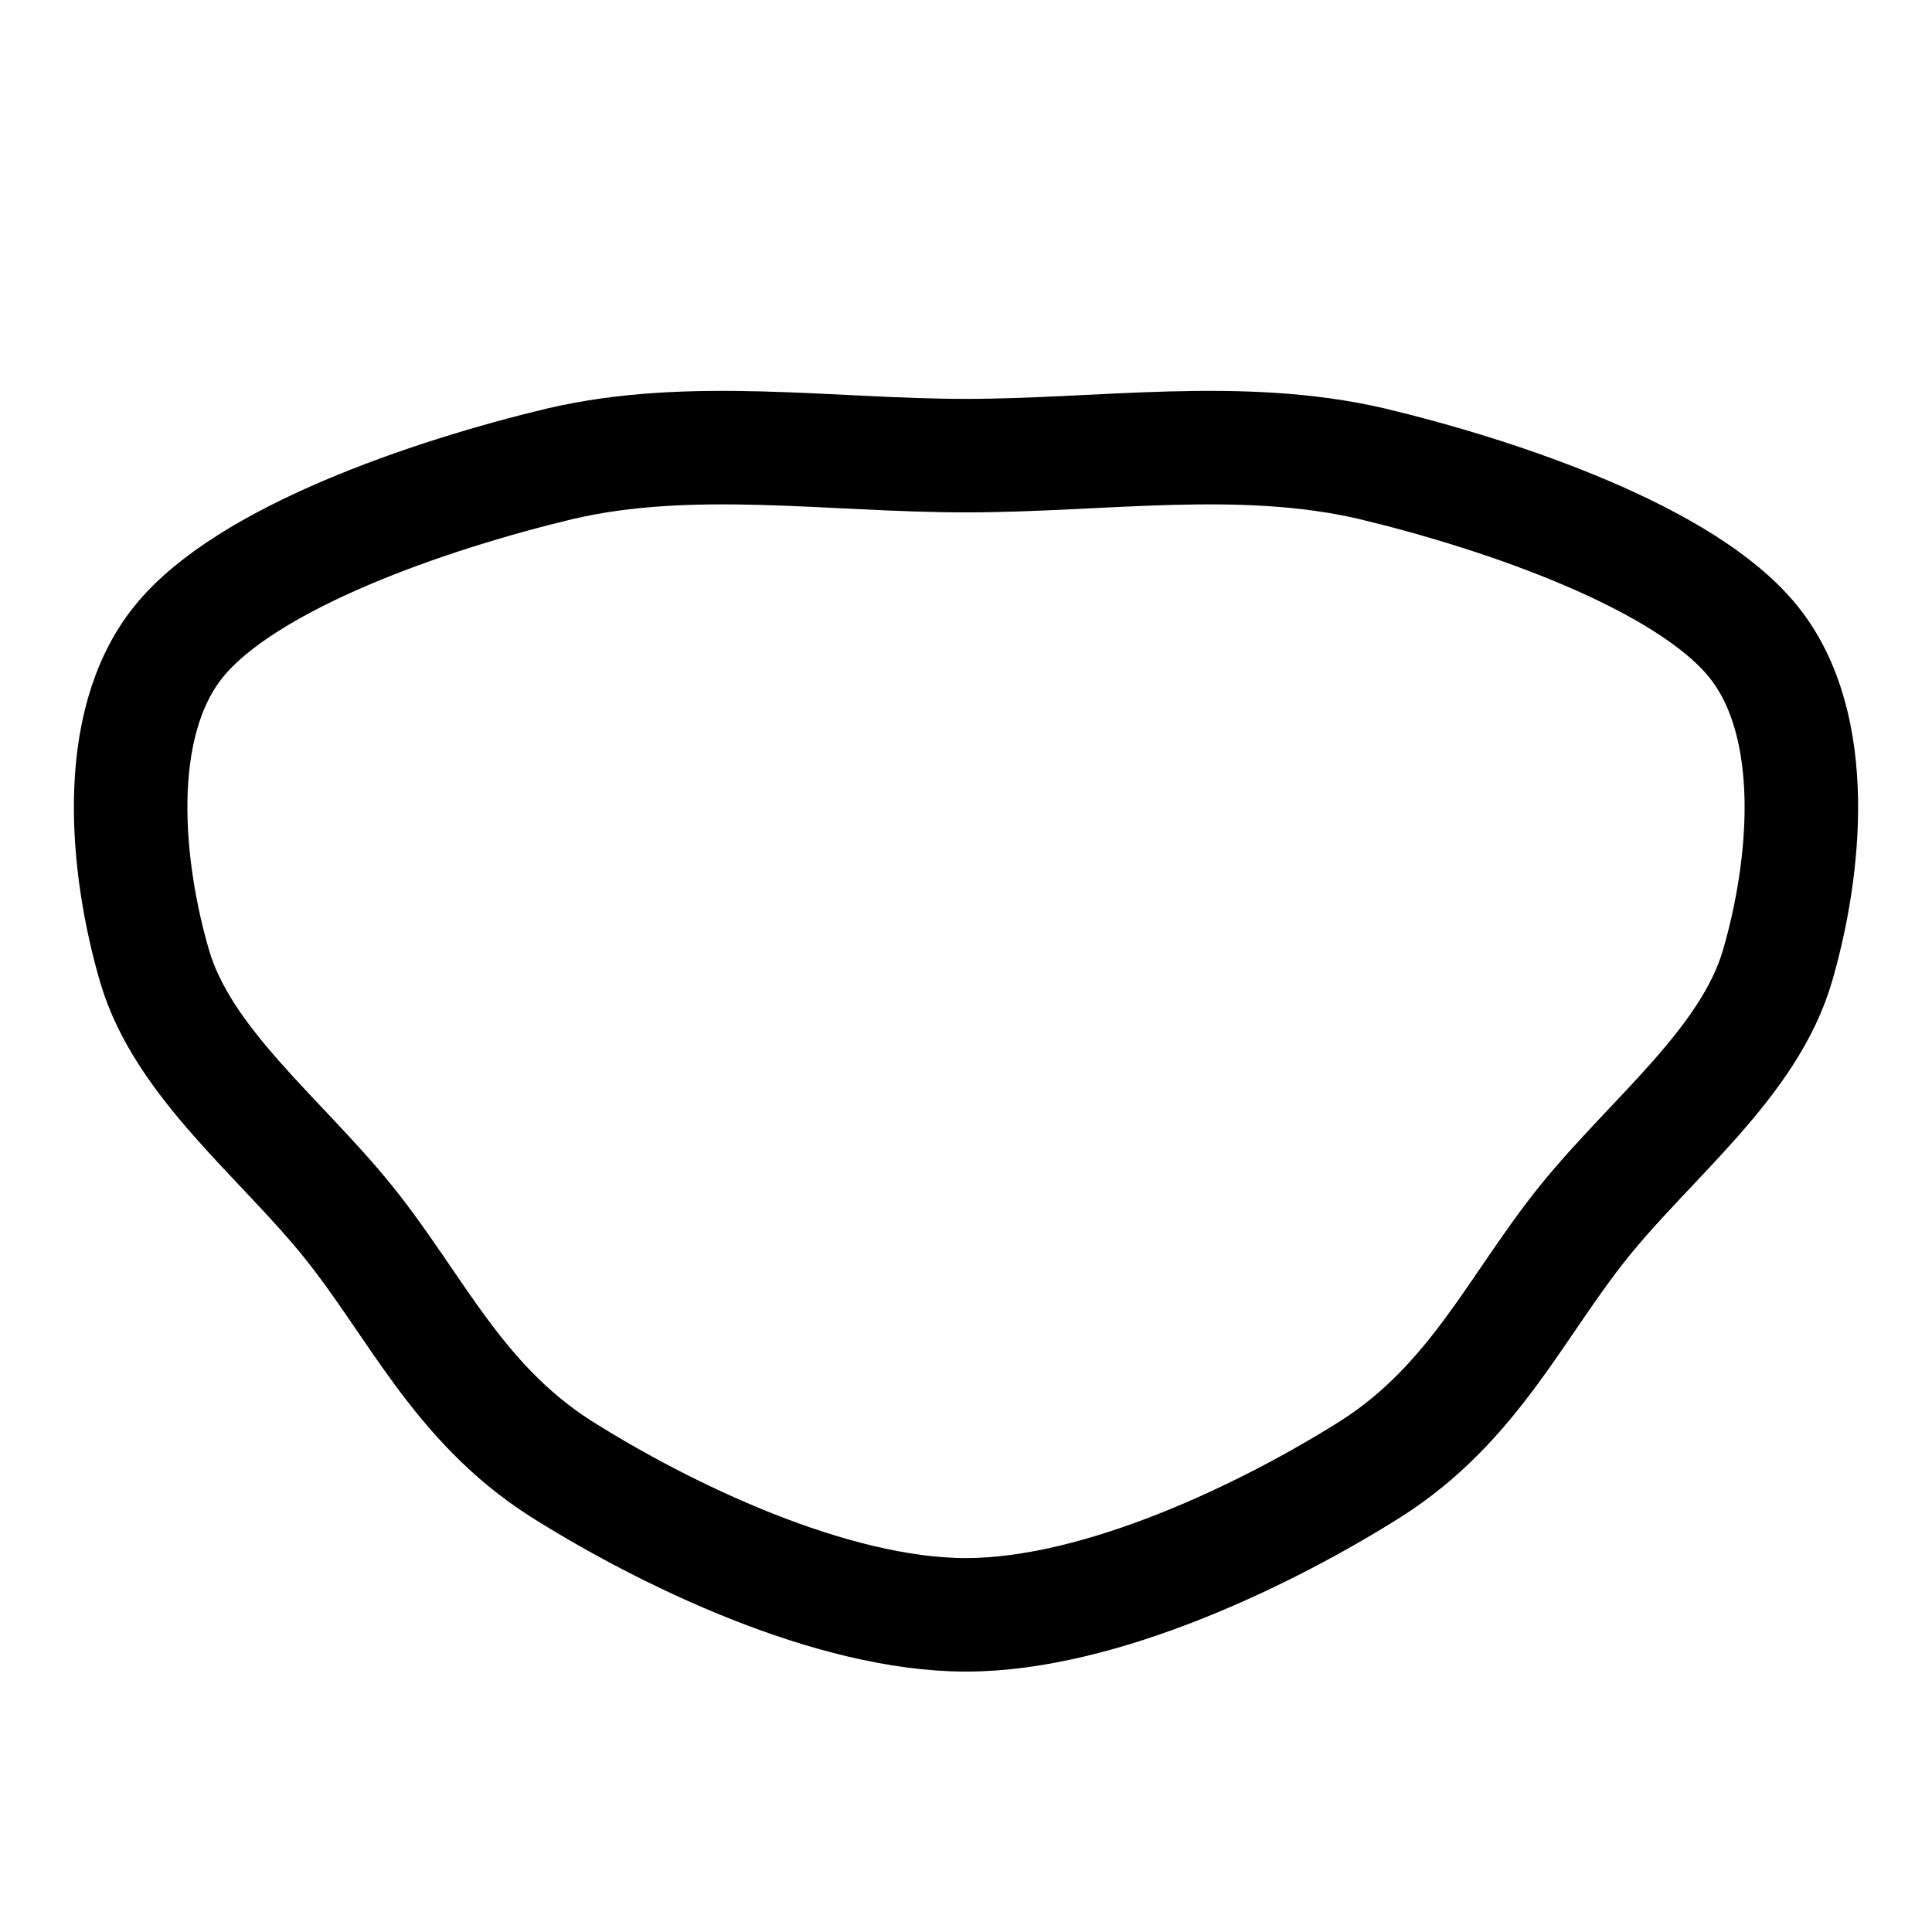
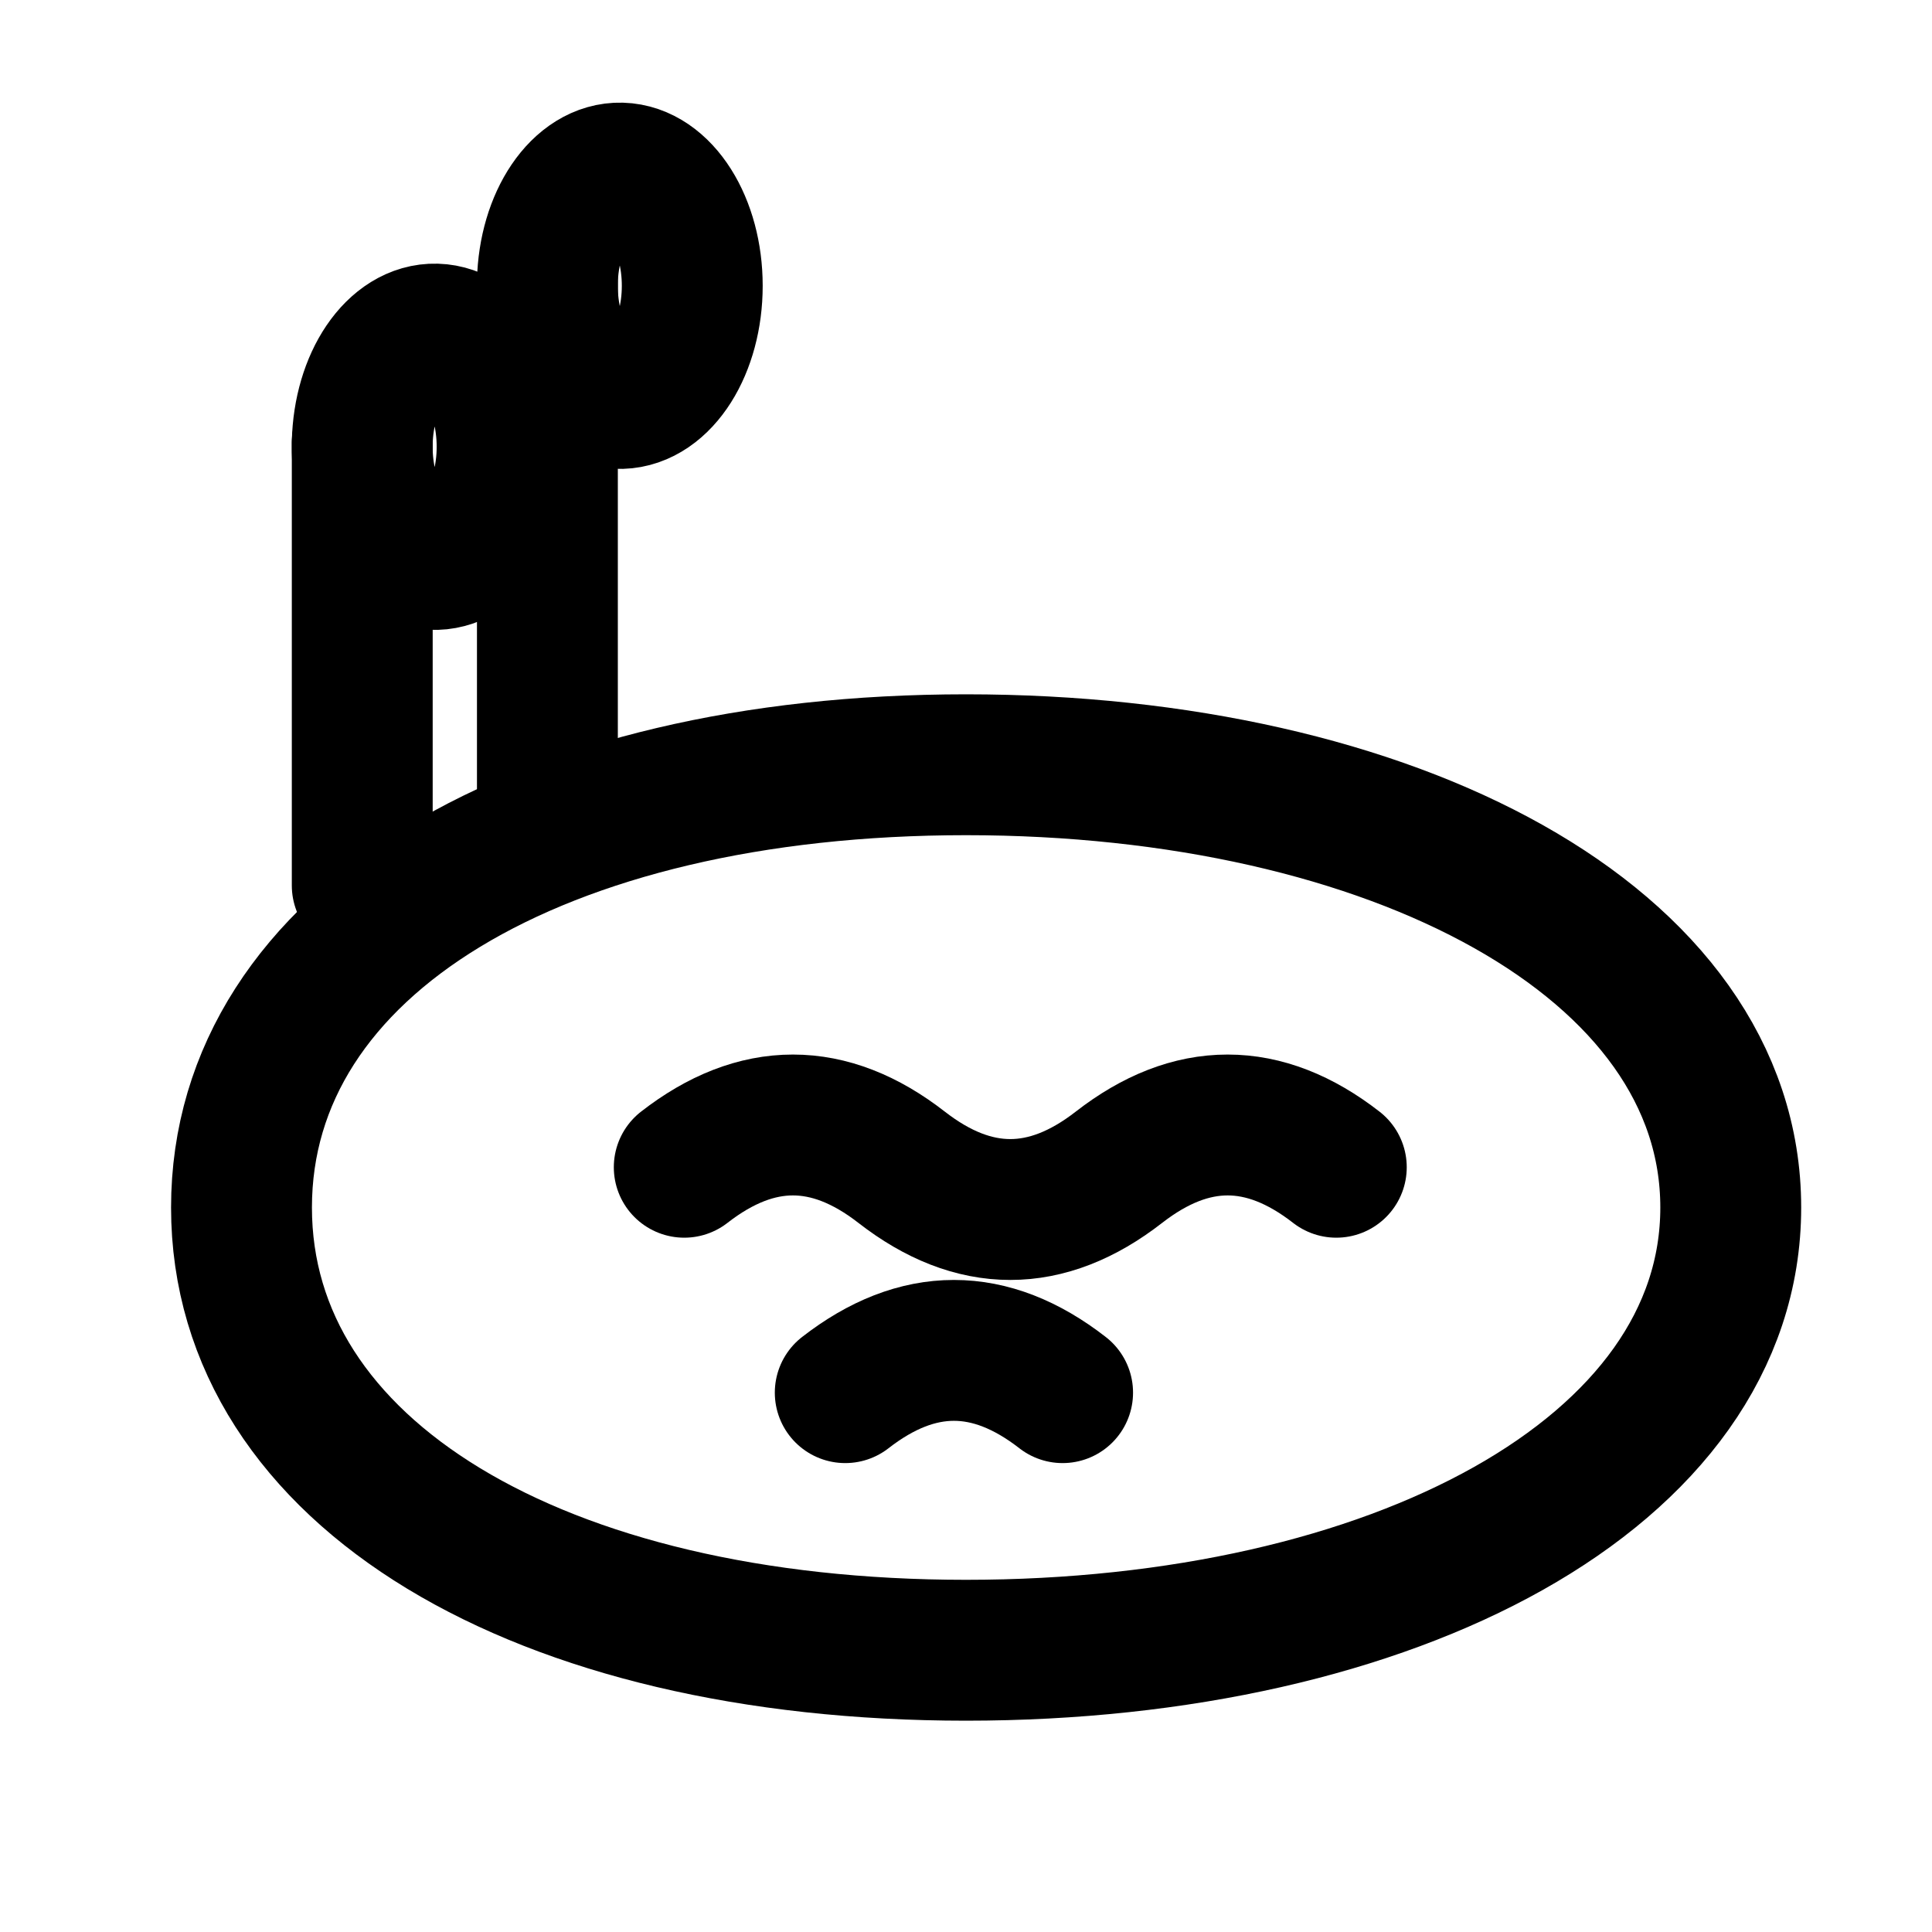
- <svg xmlns="http://www.w3.org/2000/svg" viewBox="0 0 24 24" fill="none" stroke="currentColor" stroke-linecap="round" stroke-linejoin="round">
-   <path d="M22.08 12 C22.43 10.8 22.62 9.01 21.78 7.97 C20.94 6.93 18.67 6.15 17.04 5.76 C15.41 5.38 13.68 5.66 12 5.66 C10.32 5.66 8.59 5.38 6.96 5.76 C5.33 6.15 3.06 6.93 2.22 7.97 C1.38 9.01 1.57 10.8 1.92 12 C2.27 13.2 3.48 14.13 4.32 15.17 C5.16 16.21 5.68 17.42 6.96 18.24 C8.24 19.05 10.32 20.06 12 20.06 C13.68 20.06 15.76 19.05 17.04 18.24 C18.32 17.42 18.84 16.21 19.68 15.17 C20.52 14.13 21.73 13.2 22.08 12 Z" stroke-width="1.41" />
+ <svg xmlns="http://www.w3.org/2000/svg" viewBox="0 0 24 24" fill="none" stroke="currentColor" stroke-width="1.75" stroke-linecap="round" stroke-linejoin="round">
+   <path d="M3 15c0-3.300 3.700-5.500 9-5.500s9.500 2.200 9.500 5.500-4.200 5.500-9.500 5.500S3 18.300 3 15z" />
+   <path d="M8.500 14.500c.9-.7 1.800-.7 2.700 0s1.800.7 2.700 0 1.800-.7 2.700 0M10.500 17.300c.9-.7 1.800-.7 2.700 0" />
+   <path d="M4.500 11V5.500M6.800 10V3.500" />
+   <path d="M4.500 5.500a.9 1.400 0 1 1 0 .1zM6.800 3.500a.9 1.400 0 1 1 0 .1z" />
</svg>
